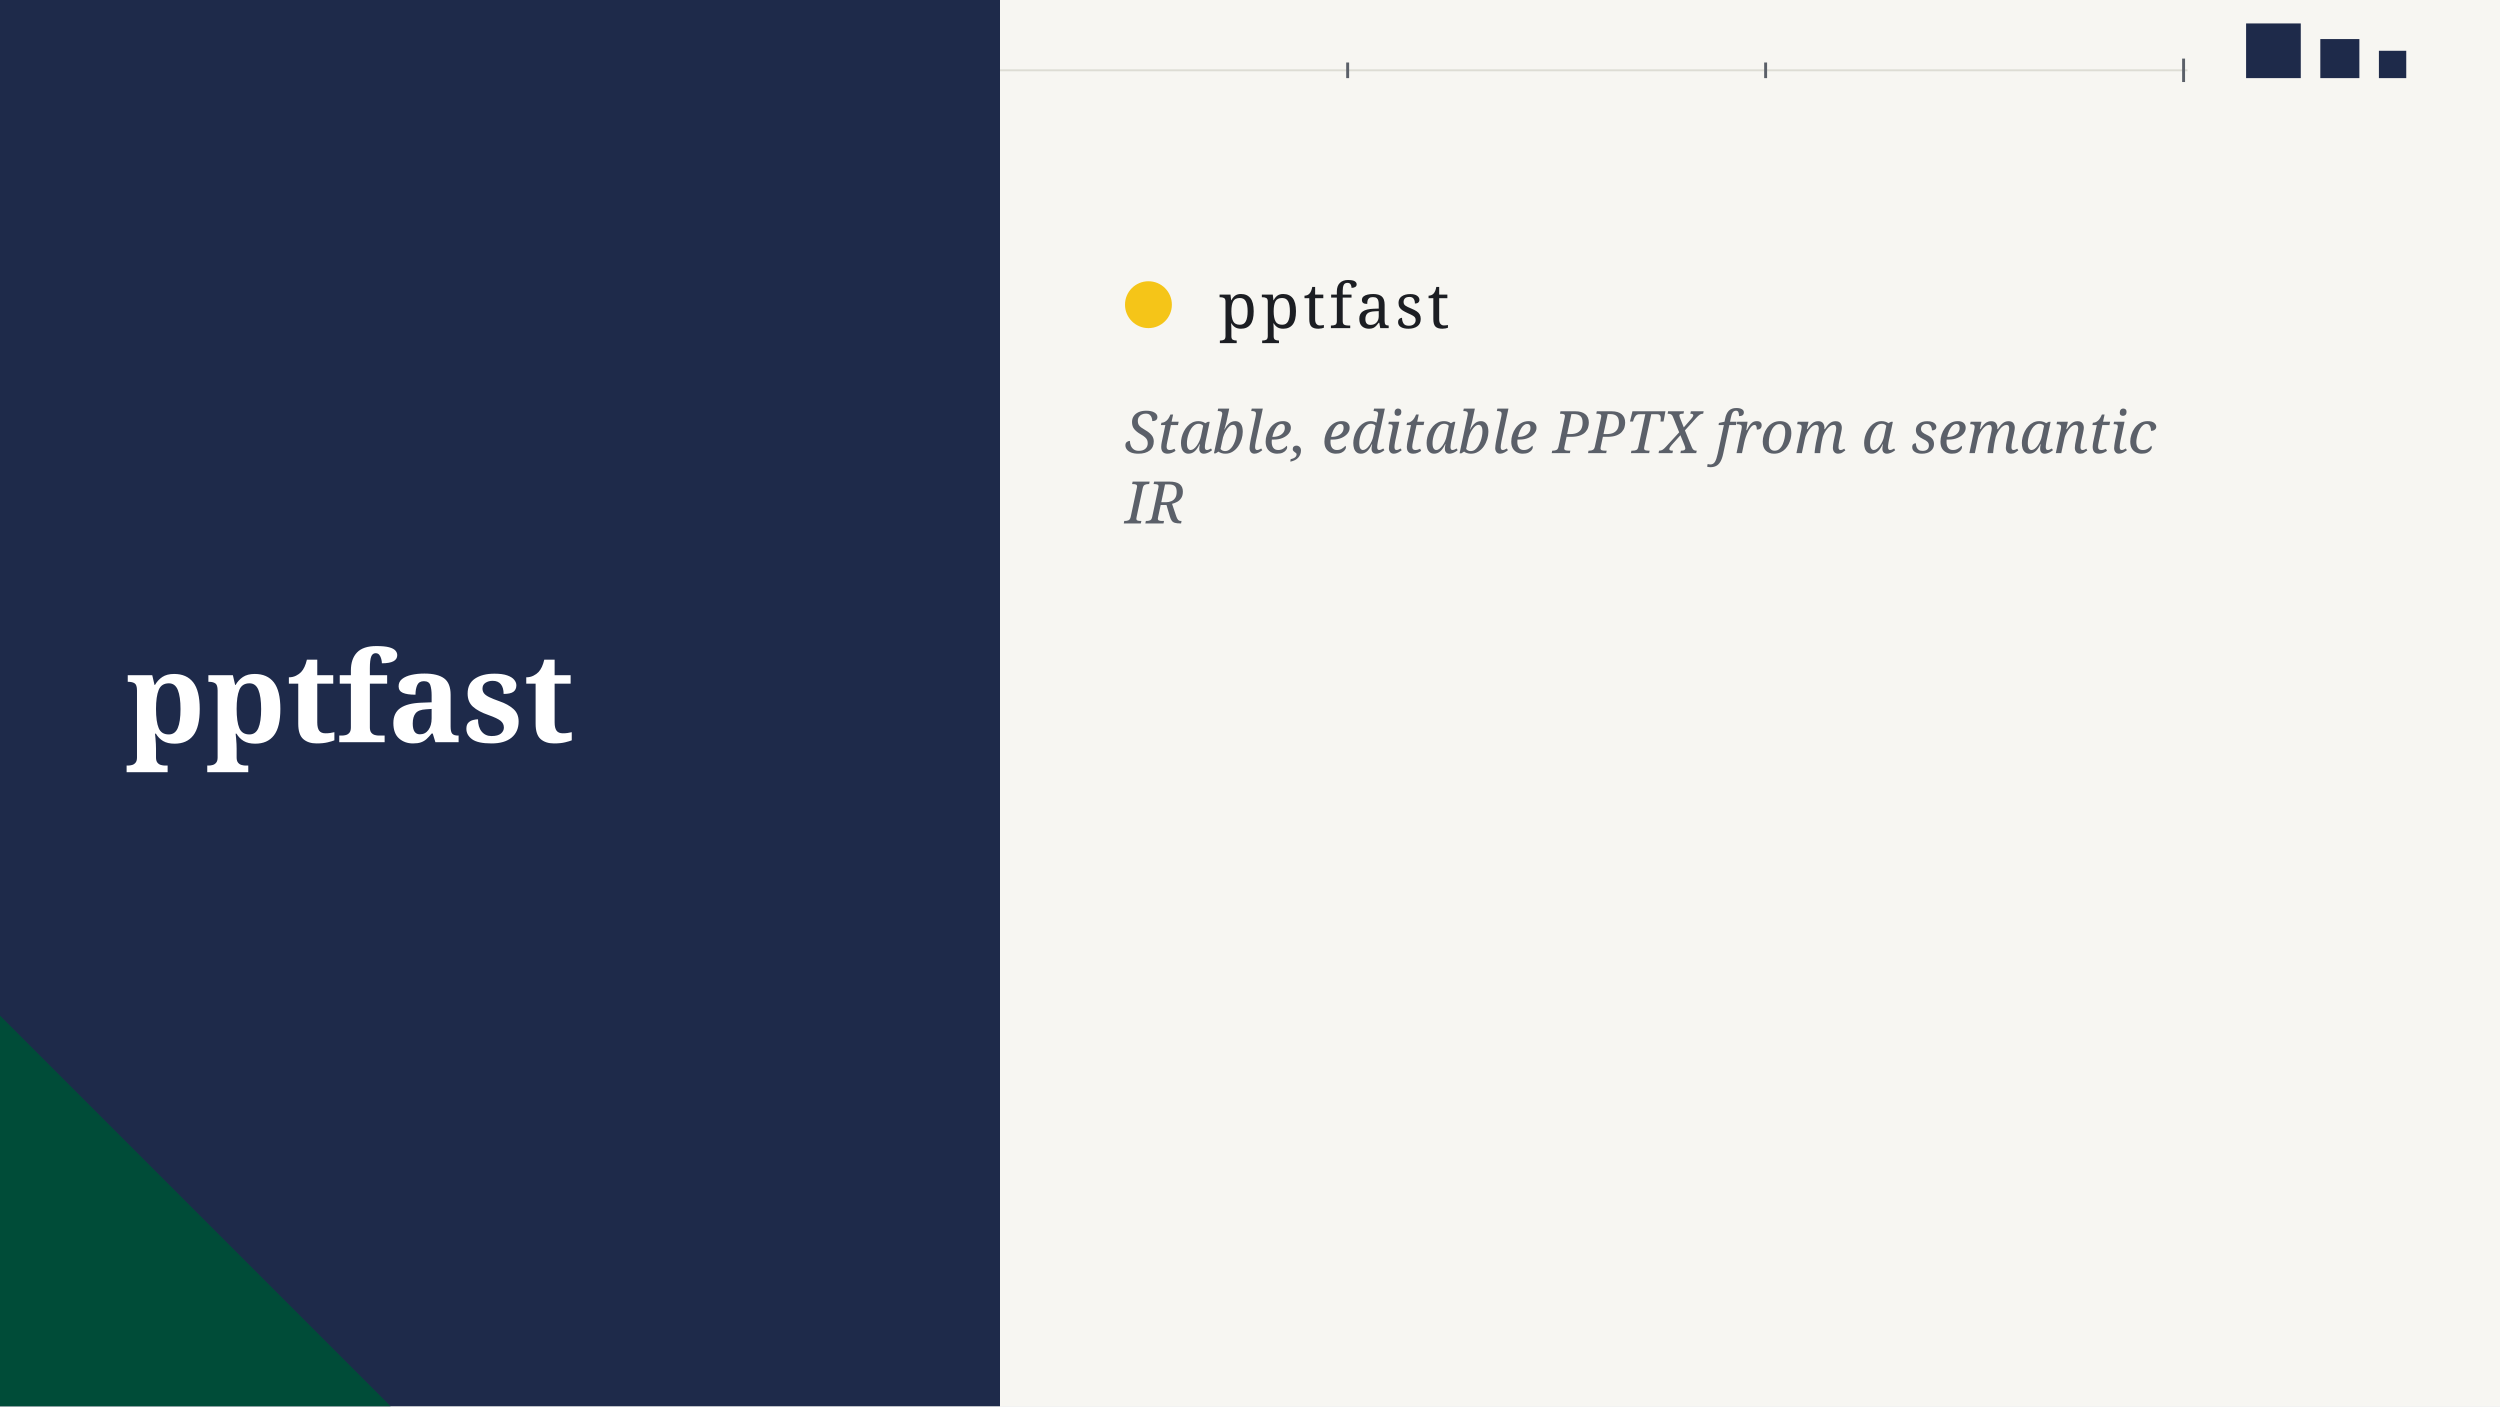
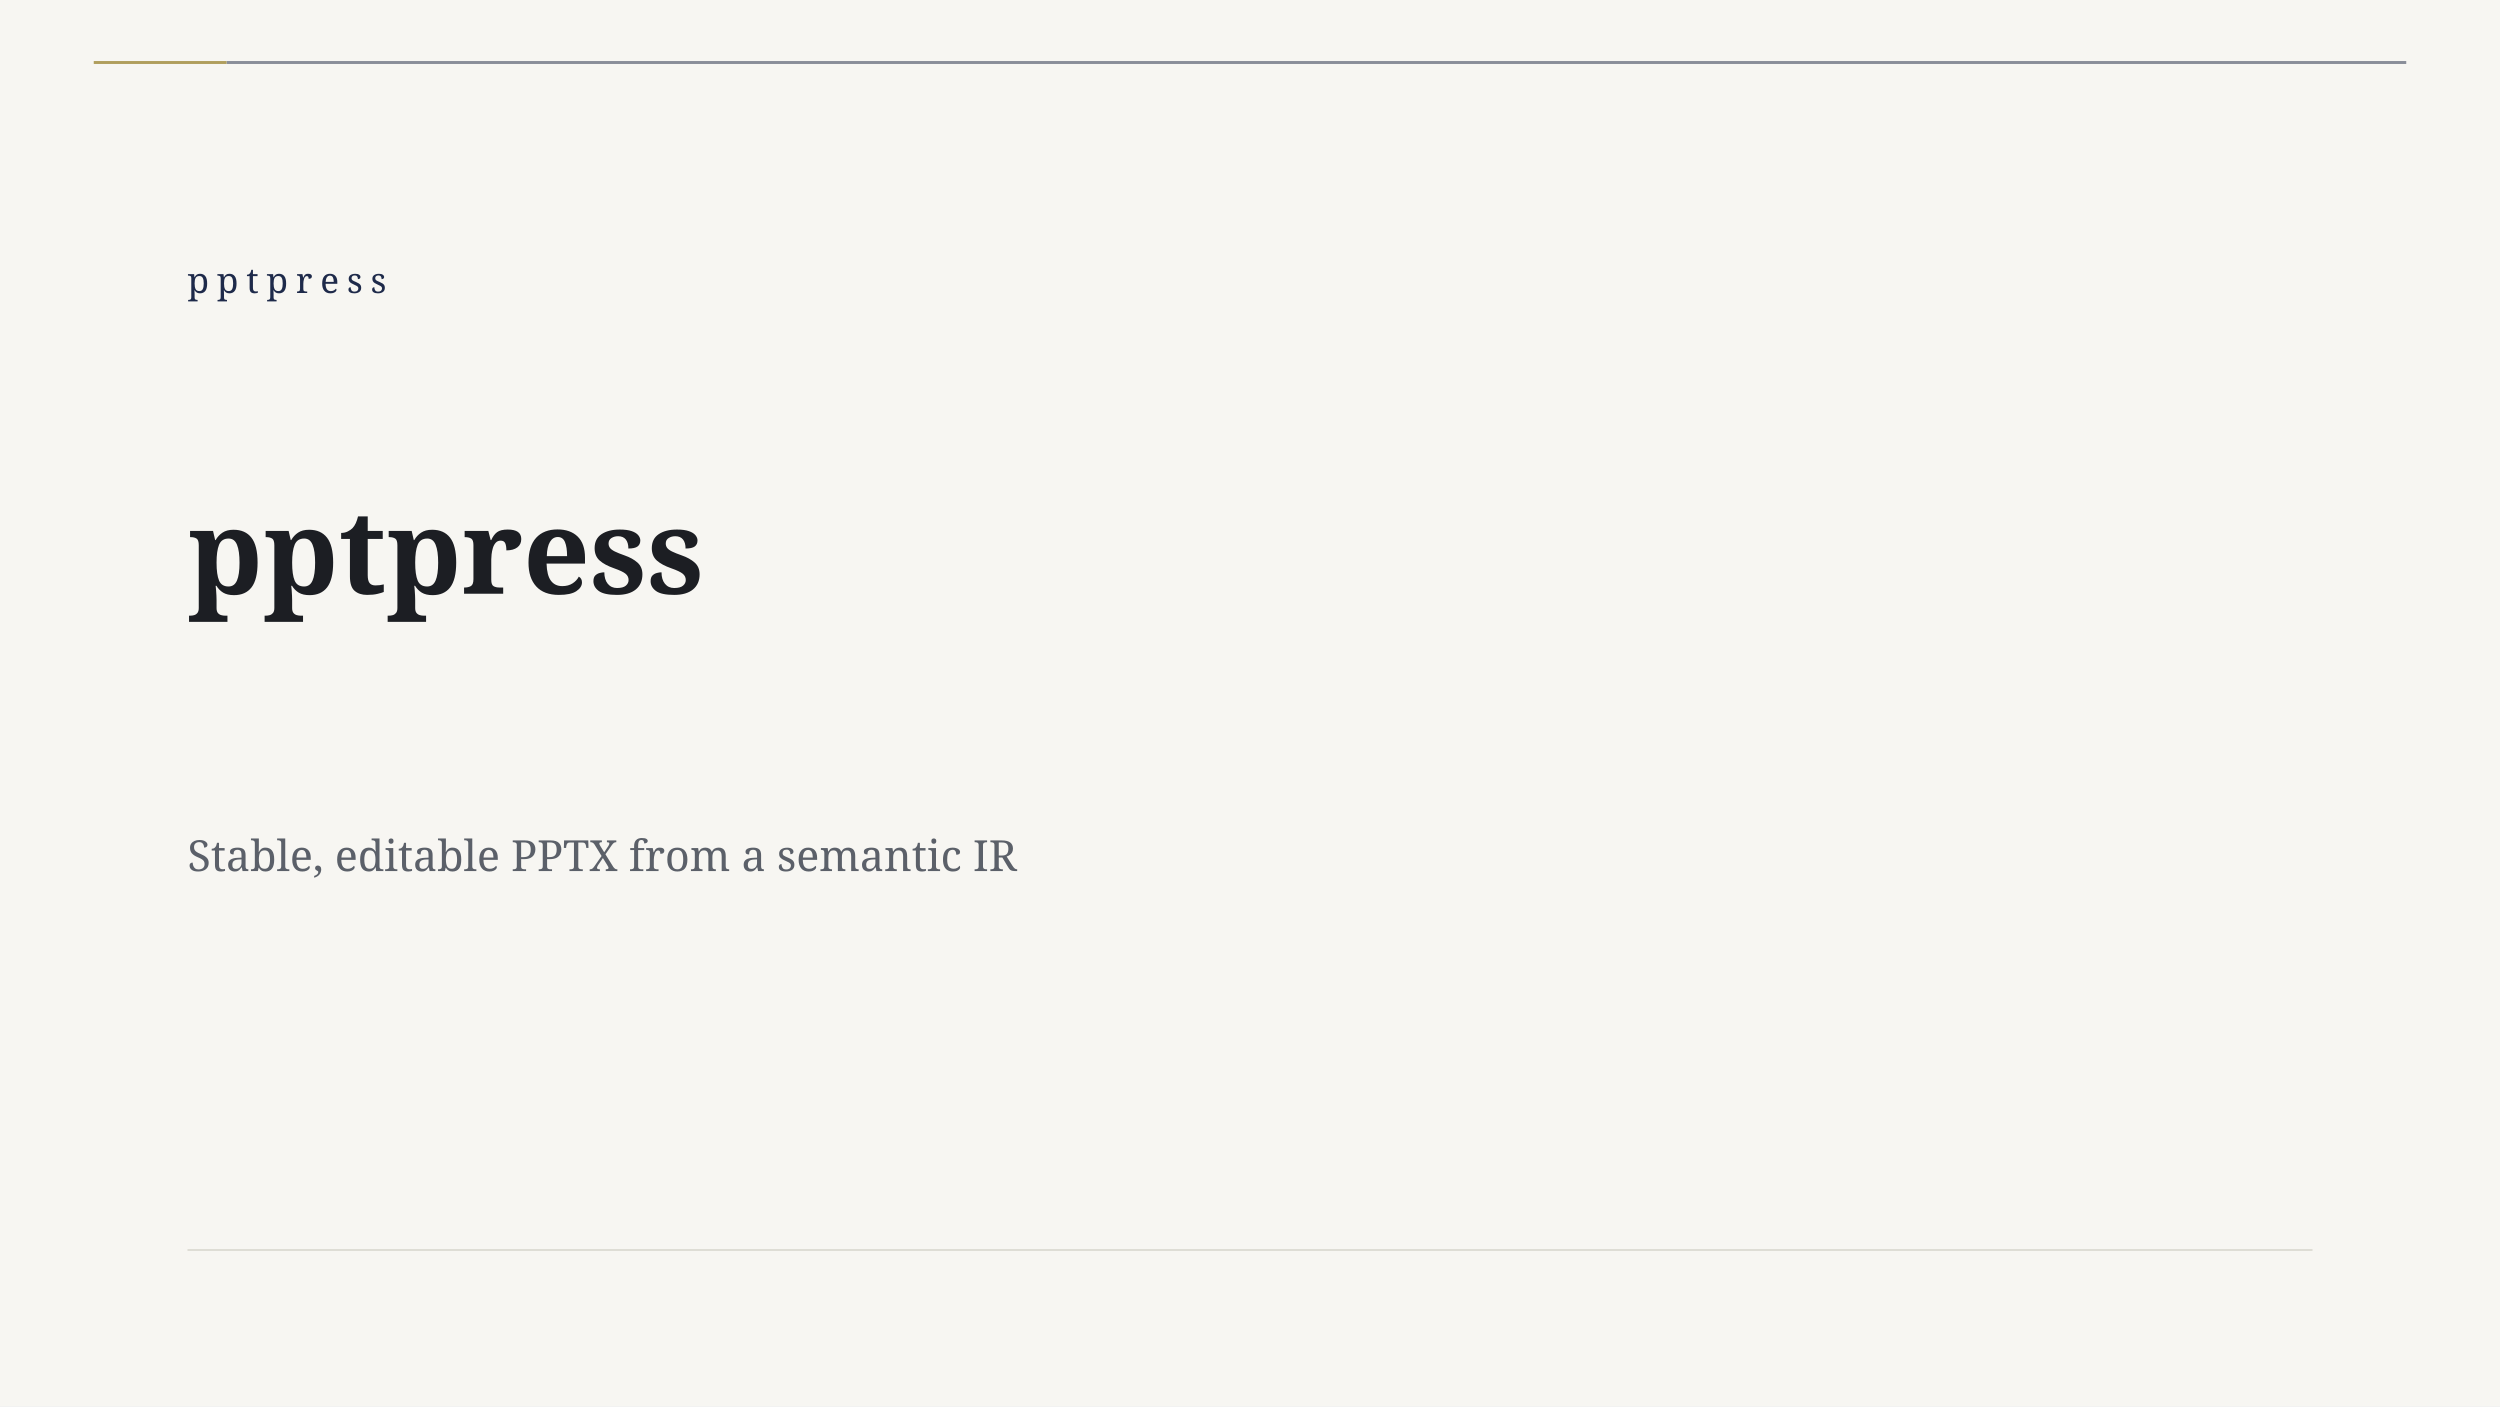
<svg xmlns="http://www.w3.org/2000/svg" viewBox="0 0 1280 720">
-   <rect x="0" y="0" width="1280" height="720" fill="#F7F6F2" />
-   <g data-decor="true">
-     <line x1="48" y1="36" x2="1120" y2="36" stroke="#DDDCD4" stroke-width="1" />
-     <g stroke="#5B6069" stroke-width="1.5">
-       <line x1="48" y1="30" x2="48" y2="42" />
-       <line x1="262" y1="32" x2="262" y2="40" />
-       <line x1="476" y1="32" x2="476" y2="40" />
-       <line x1="690" y1="32" x2="690" y2="40" />
-       <line x1="904" y1="32" x2="904" y2="40" />
-       <line x1="1118" y1="30" x2="1118" y2="42" />
+   <g data-depth="bg">
+     <rect x="0" y="0" width="1280" height="720" fill="#F7F6F2" />
+   </g>
+   <g data-depth="mid">
+     <g data-decor="true">
+       <g data-decor-piece="rule">
+         <line x1="116" y1="32" x2="1232" y2="32" stroke="#222C46" stroke-width="1.5" stroke-opacity="0.512" />
+         <line x1="48" y1="32" x2="116" y2="32" stroke="#B09E5D" stroke-width="1.5" stroke-opacity="1" />
+       </g>
    </g>
-     <g fill="#1E2A4A">
-       <rect x="1150" y="12" width="28" height="28" />
-       <rect x="1188" y="20" width="20" height="20" />
-       <rect x="1218" y="26" width="14" height="14" />
+   </g>
+   <g data-depth="fg">
+     <g data-archetype="verdict-index">
+       <text data-contrast-tier="meta" x="96" y="150" font-family="Georgia, Songti SC, STSong, serif" font-size="18" fill="#1E2A4A" letter-spacing="4" dominant-baseline="alphabetic">pptpress</text>
+       <text x="96" y="304" font-family="Georgia, Songti SC, STSong, serif" font-size="60" font-weight="700" fill="#1C1E23" dominant-baseline="alphabetic">pptpress</text>
+       <text x="96" y="446" font-family="Georgia, Songti SC, STSong, serif" font-size="22" fill="#5B6069" dominant-baseline="alphabetic">Stable, editable PPTX from a semantic IR</text>
+       <line x1="96" y1="640" x2="1184" y2="640" stroke="#DDDCD4" stroke-width="1" />
    </g>
-     <rect x="60" y="626" width="16" height="16" fill="#F5C518" />
-   </g>
-   <g data-archetype="left-anchor">
-     <rect x="0" y="0" width="512" height="720" fill="#1E2A4A" />
-     <polygon points="0,720 0,520 200,720" fill="#004C38" />
-     <text x="64" y="380" font-family="Georgia, Songti SC, STSong, serif" font-size="64" font-weight="600" fill="#FFFFFF" dominant-baseline="alphabetic">pptfast</text>
-     <g transform="translate(576, 168)">
-       <circle cx="12" cy="-12" r="12" fill="#F5C518" />
-       <text x="48" y="0" font-family="Georgia, Songti SC, STSong, serif" font-size="32" fill="#1C1E23" letter-spacing="2" dominant-baseline="alphabetic">pptfast</text>
-     </g>
-     <text x="576" y="232" font-family="Georgia, Songti SC, STSong, serif" font-size="30" fill="#5B6069" font-style="italic" dominant-baseline="alphabetic">Stable, editable PPTX from a semantic</text>
-     <text x="576" y="268" font-family="Georgia, Songti SC, STSong, serif" font-size="30" fill="#5B6069" font-style="italic" dominant-baseline="alphabetic">IR</text>
  </g>
</svg>
